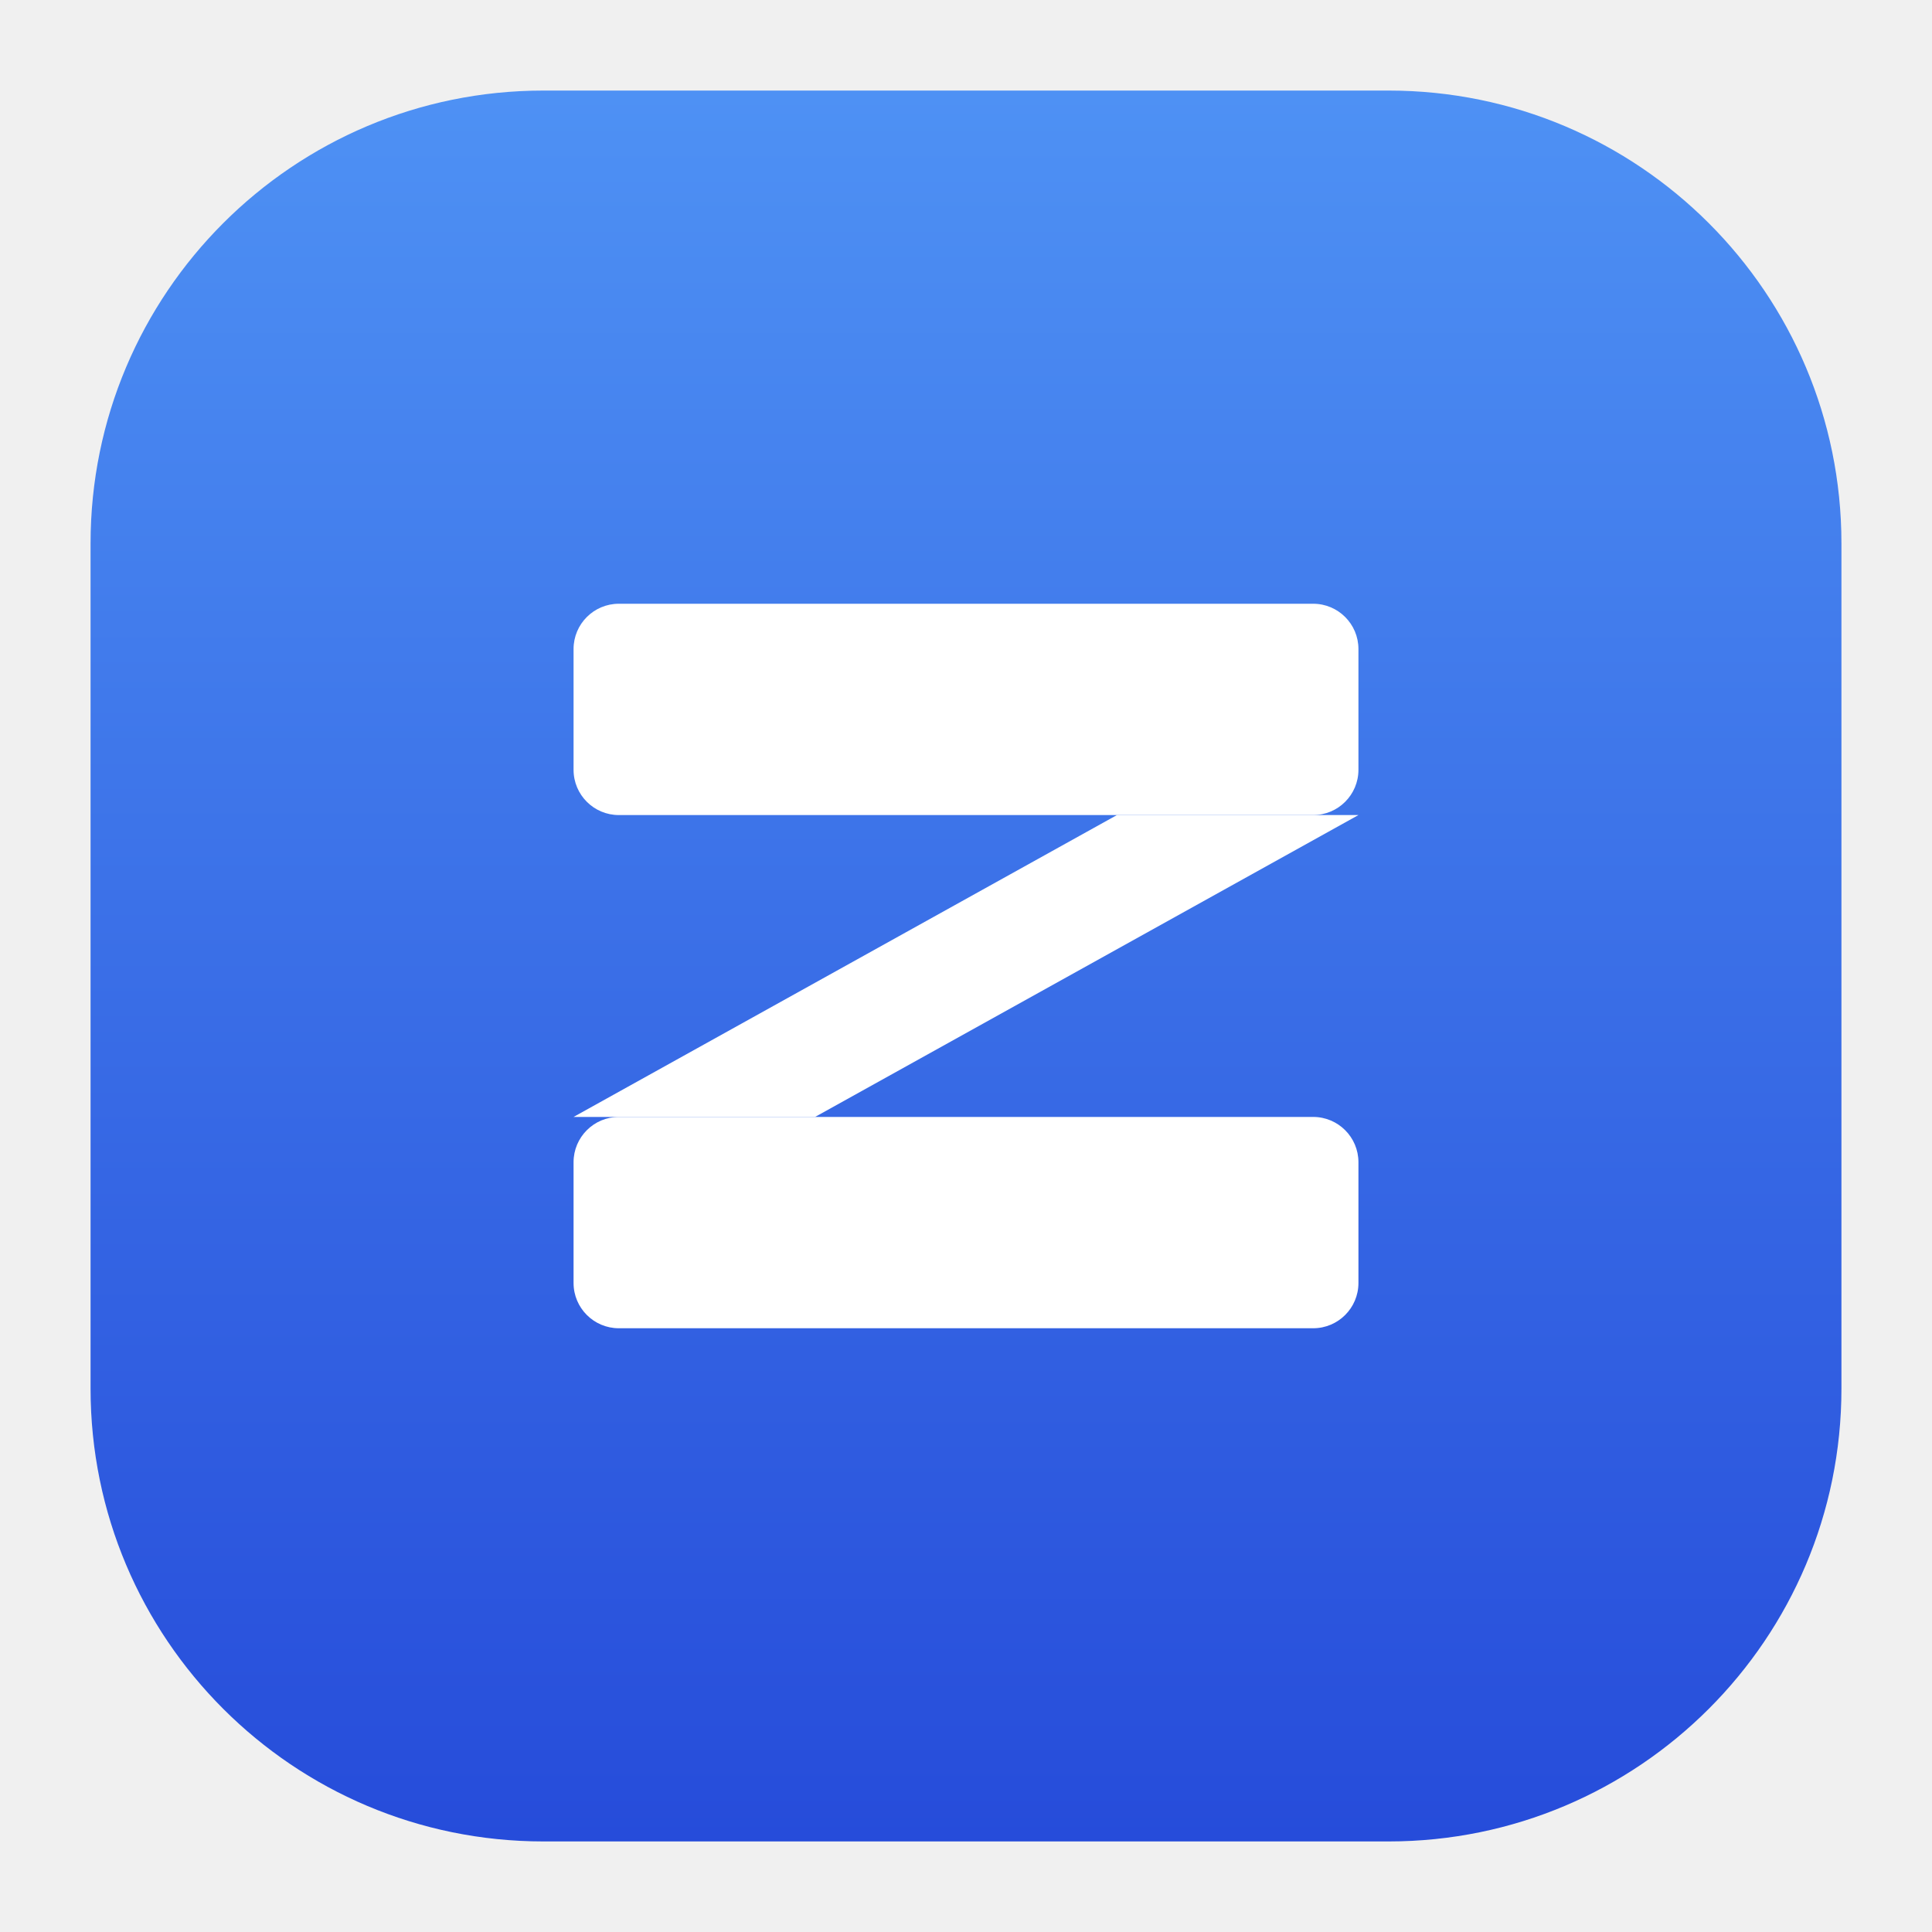
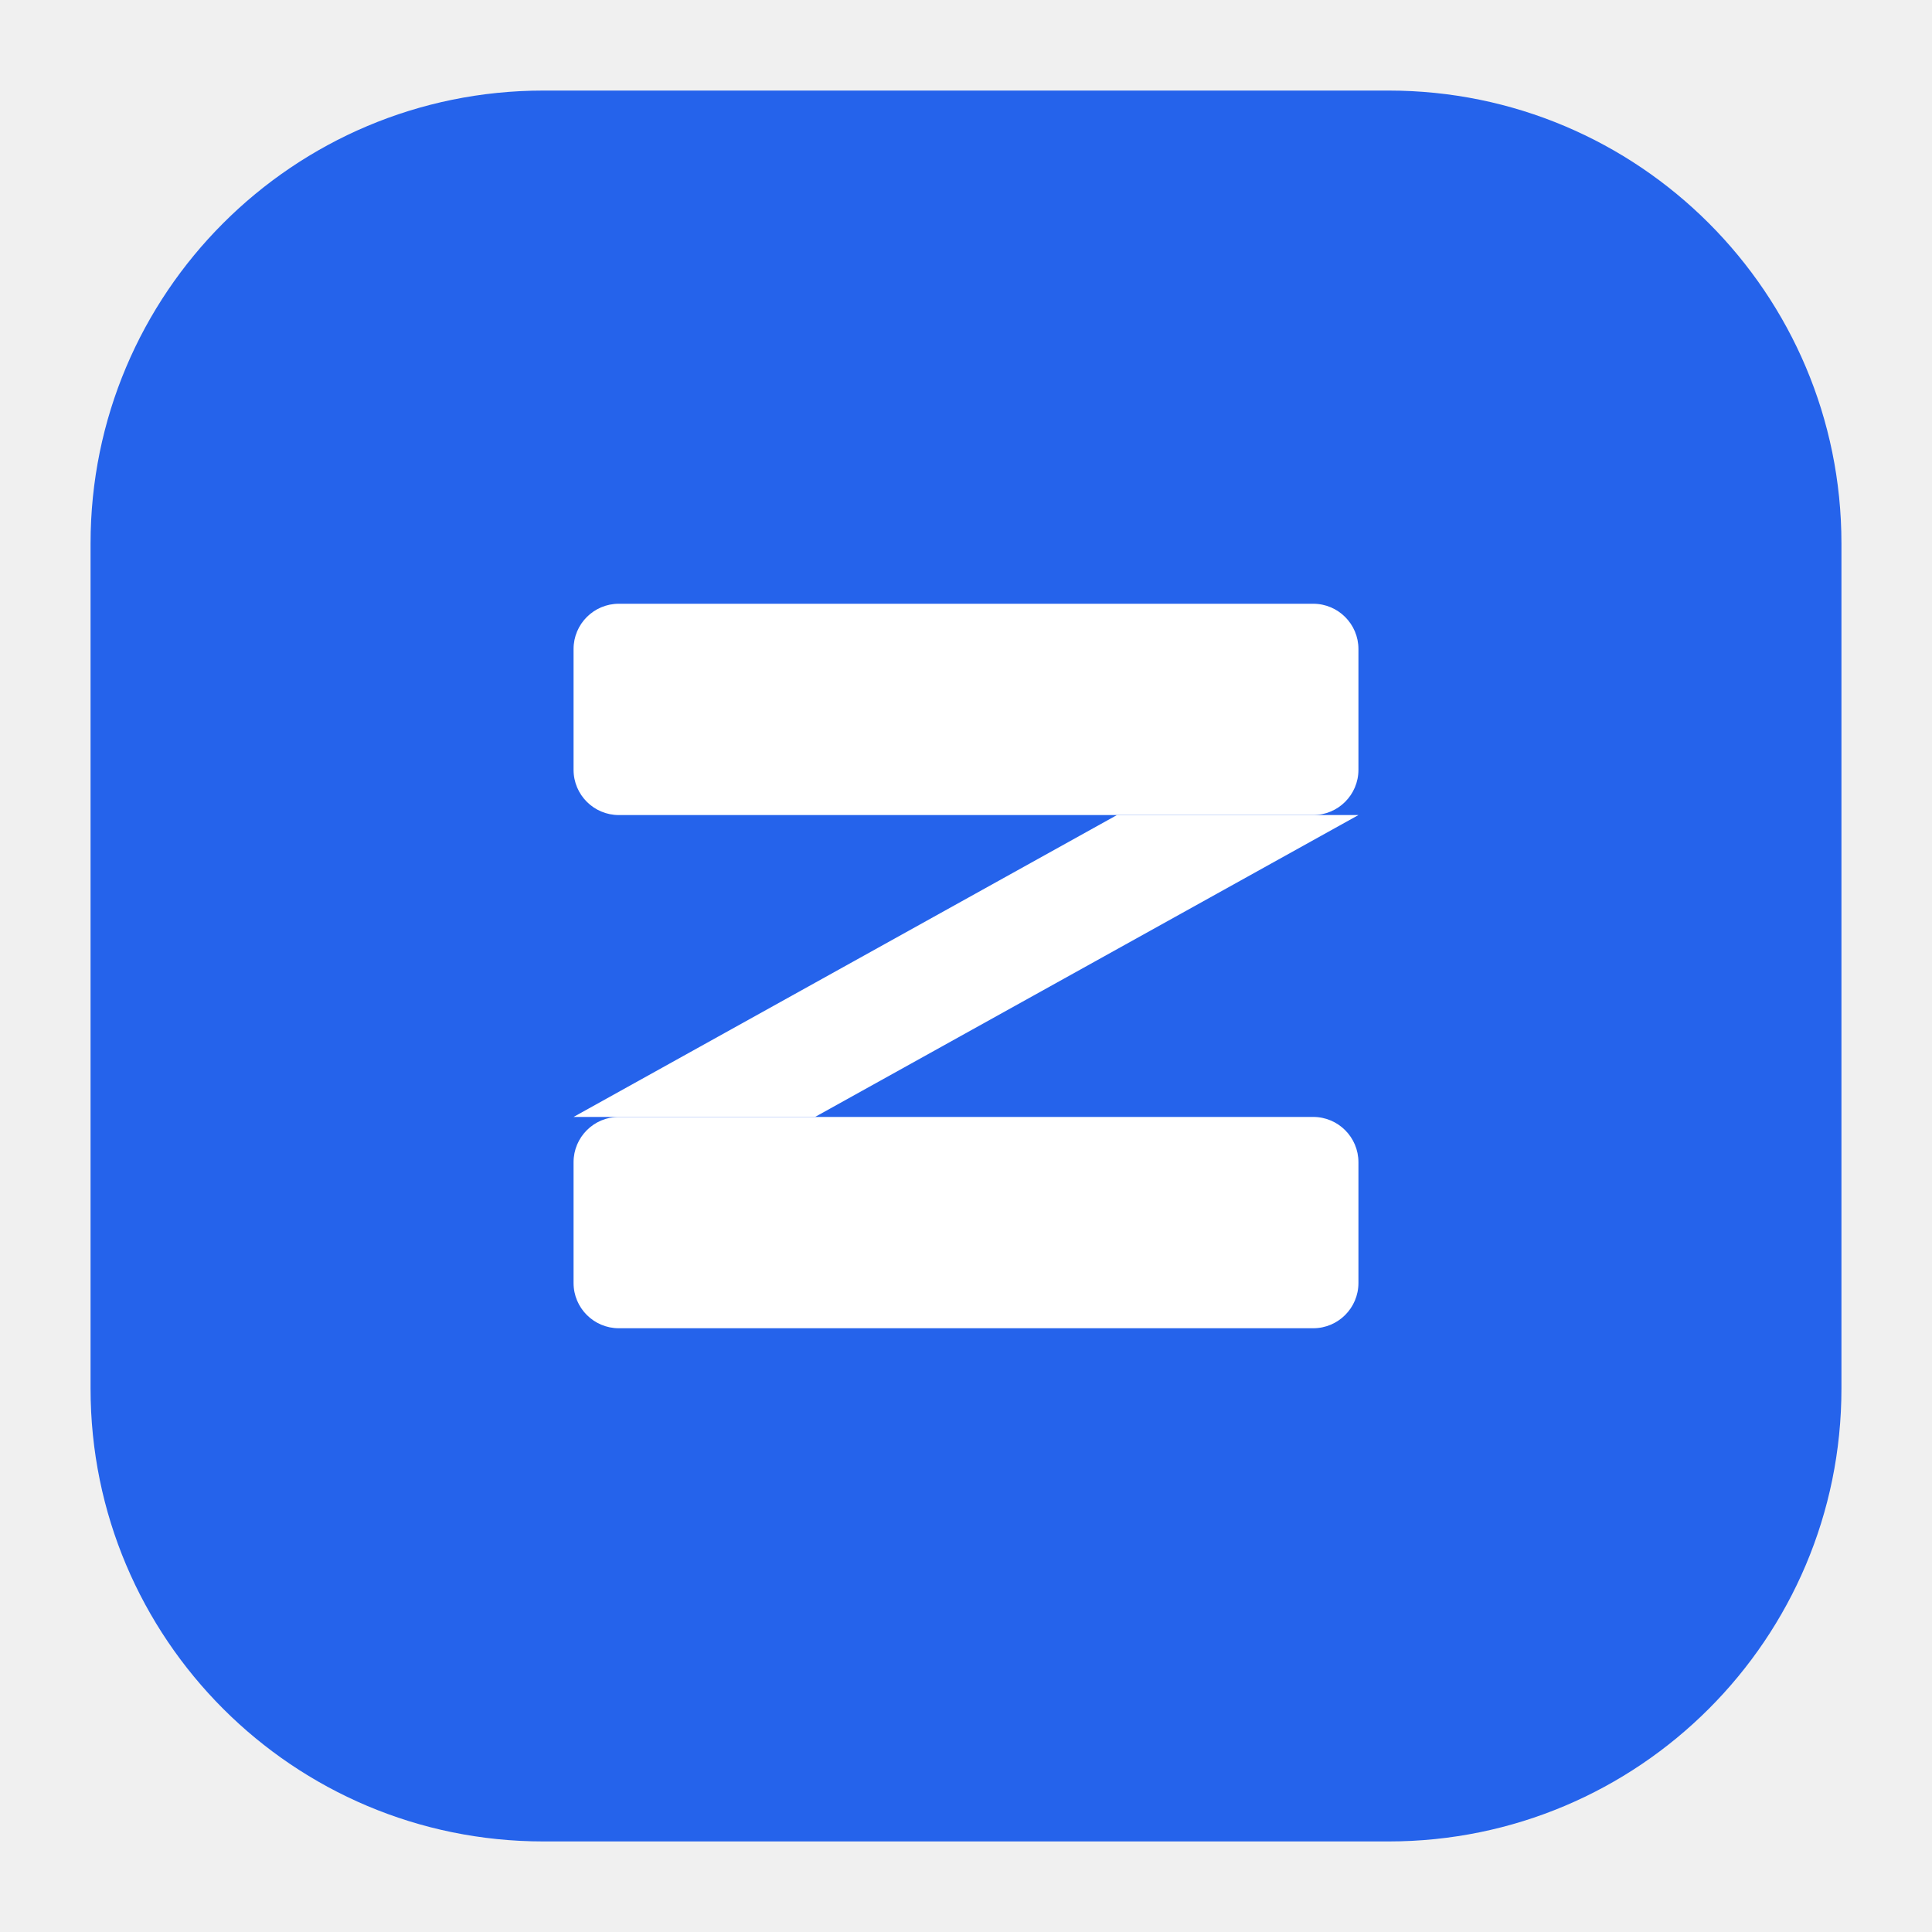
<svg xmlns="http://www.w3.org/2000/svg" viewBox="0 0 128 128" width="128" height="128">
-   <defs>
-     <linearGradient id="g" x1="0" y1="0" x2="0" y2="1">
-       <stop offset="0" stop-color="#4e91f4" />
-       <stop offset="1" stop-color="#264cda" />
-     </linearGradient>
-   </defs>
-   <rect x="6" y="6" width="116" height="116" rx="30" fill="url(#g)" />
+   <rect x="6" y="6" width="116" height="116" rx="30" fill="#2563eb" />
  <g fill="#fff">
    <rect x="38" y="40" width="52" height="14" rx="3" />
    <polygon points="90,54 54,74 38,74 74,54" />
    <rect x="38" y="74" width="52" height="14" rx="3" />
  </g>
</svg>
